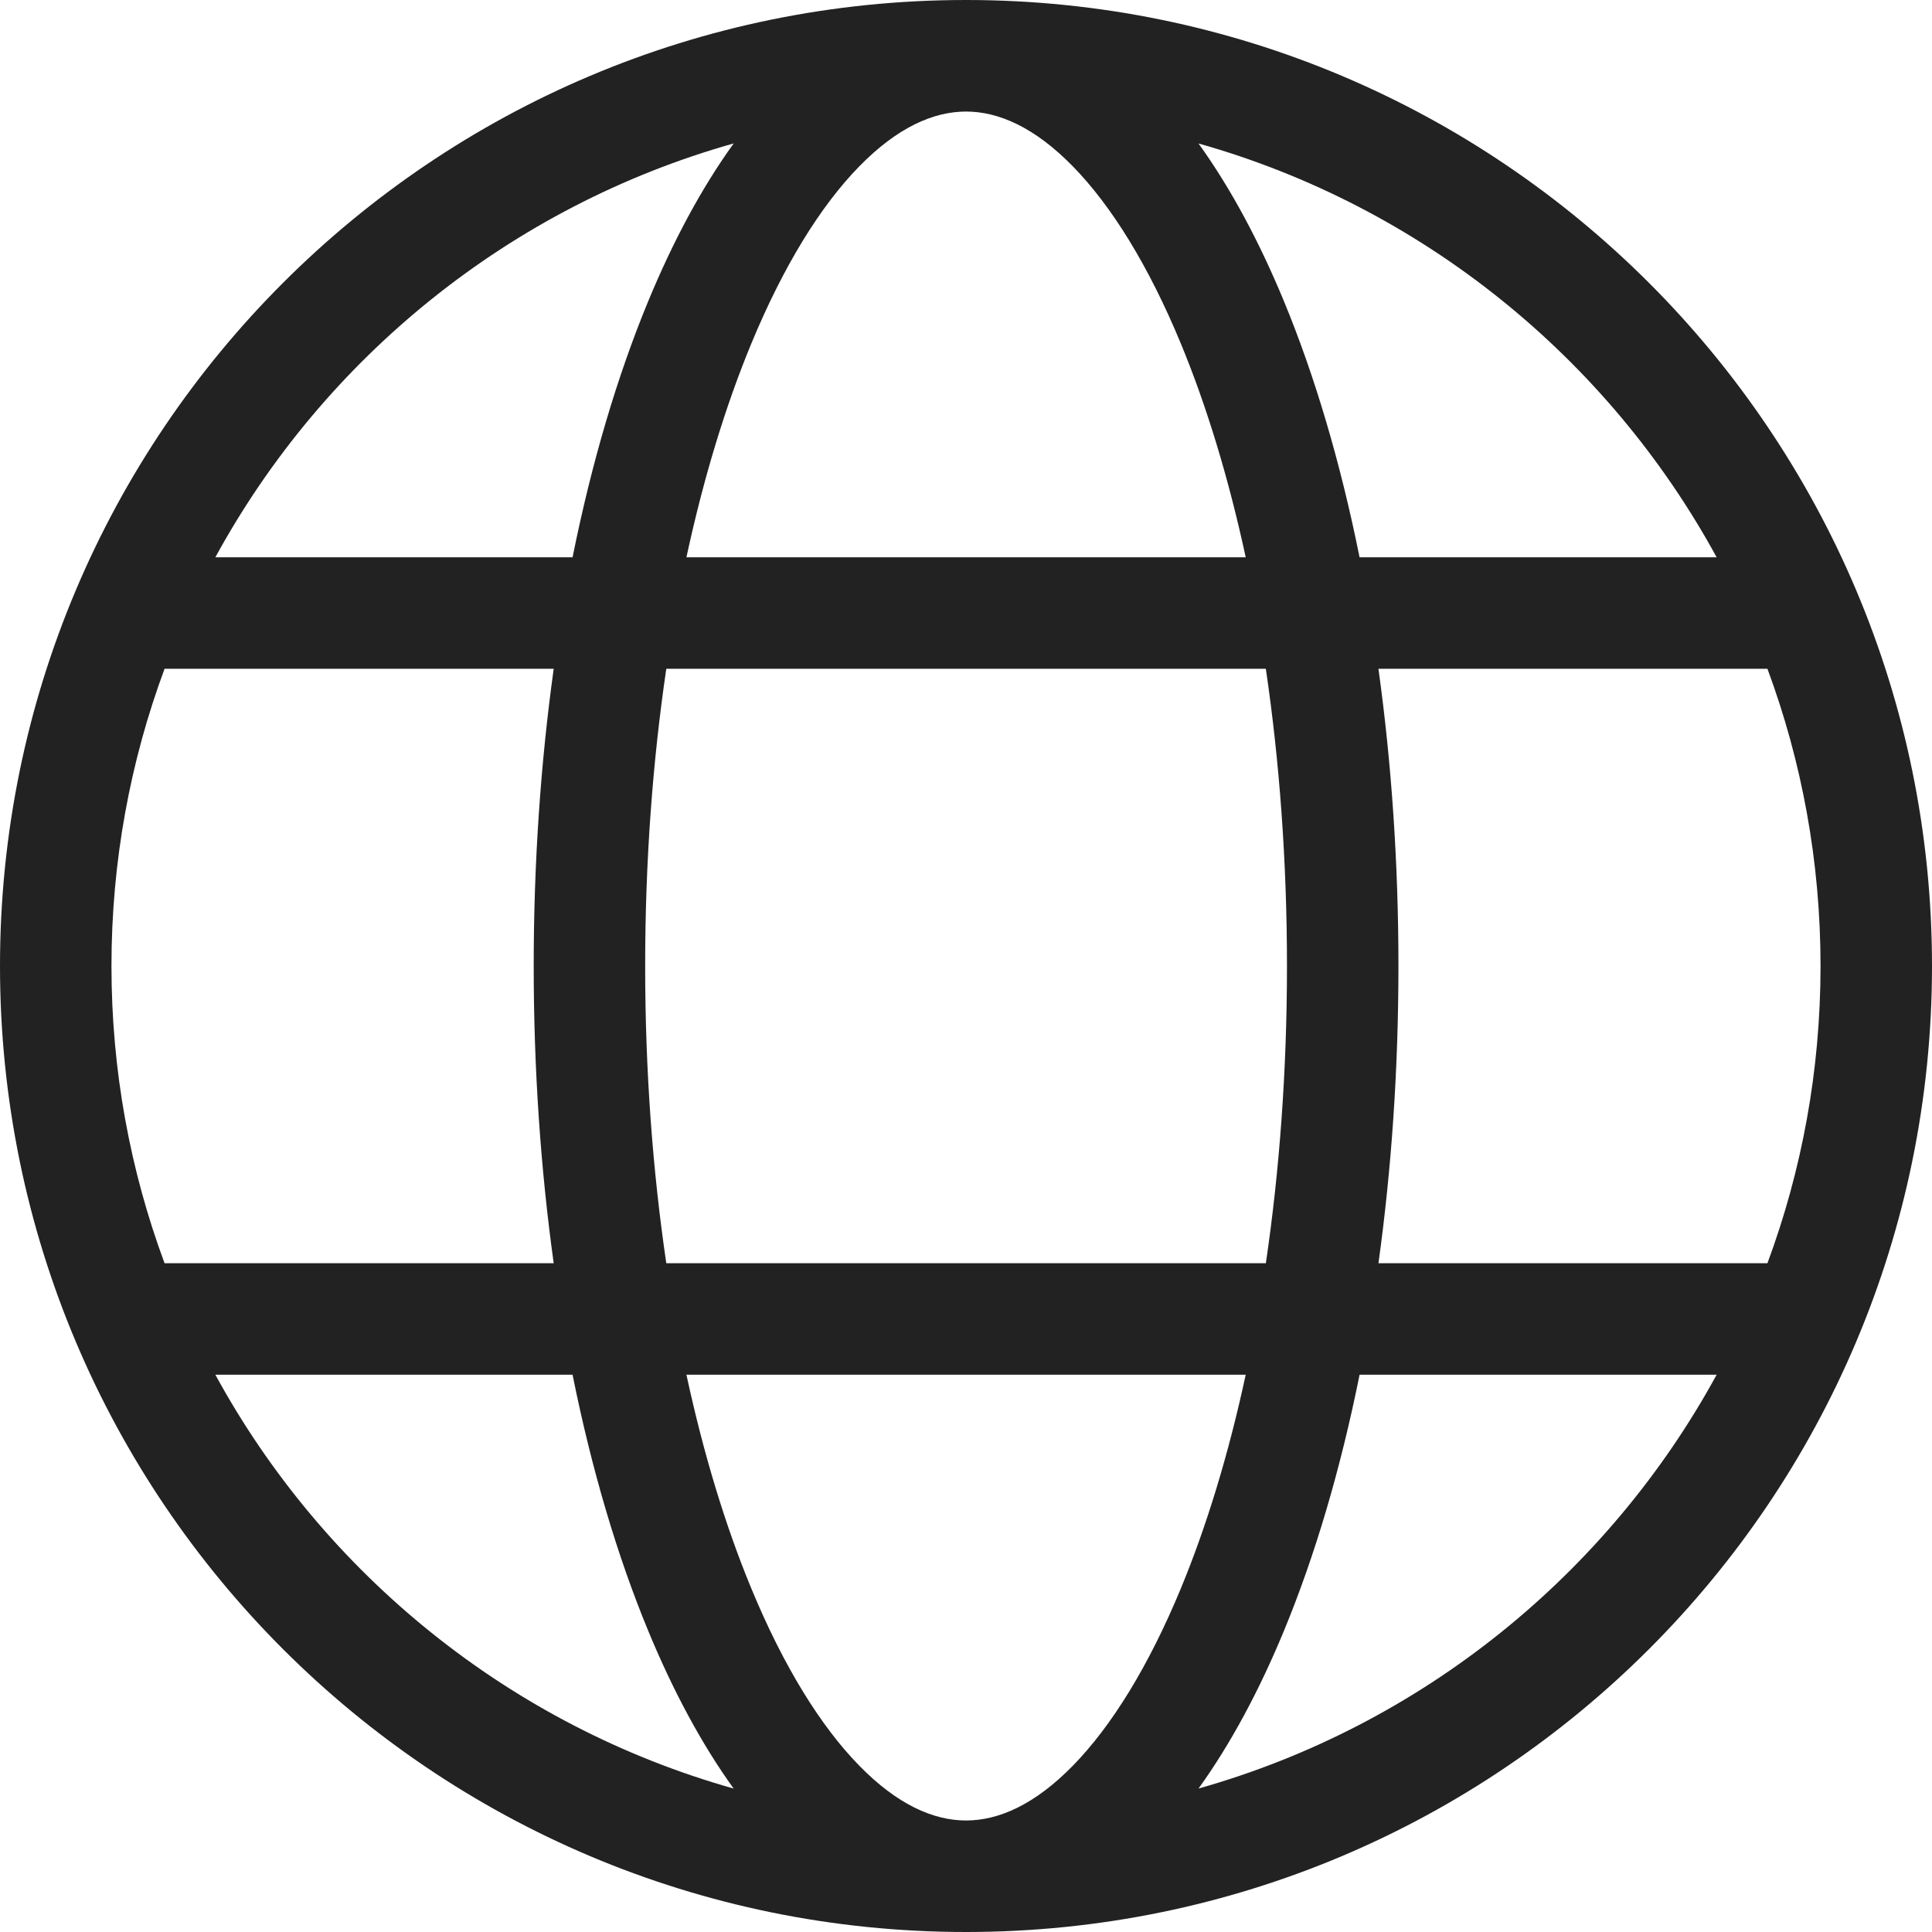
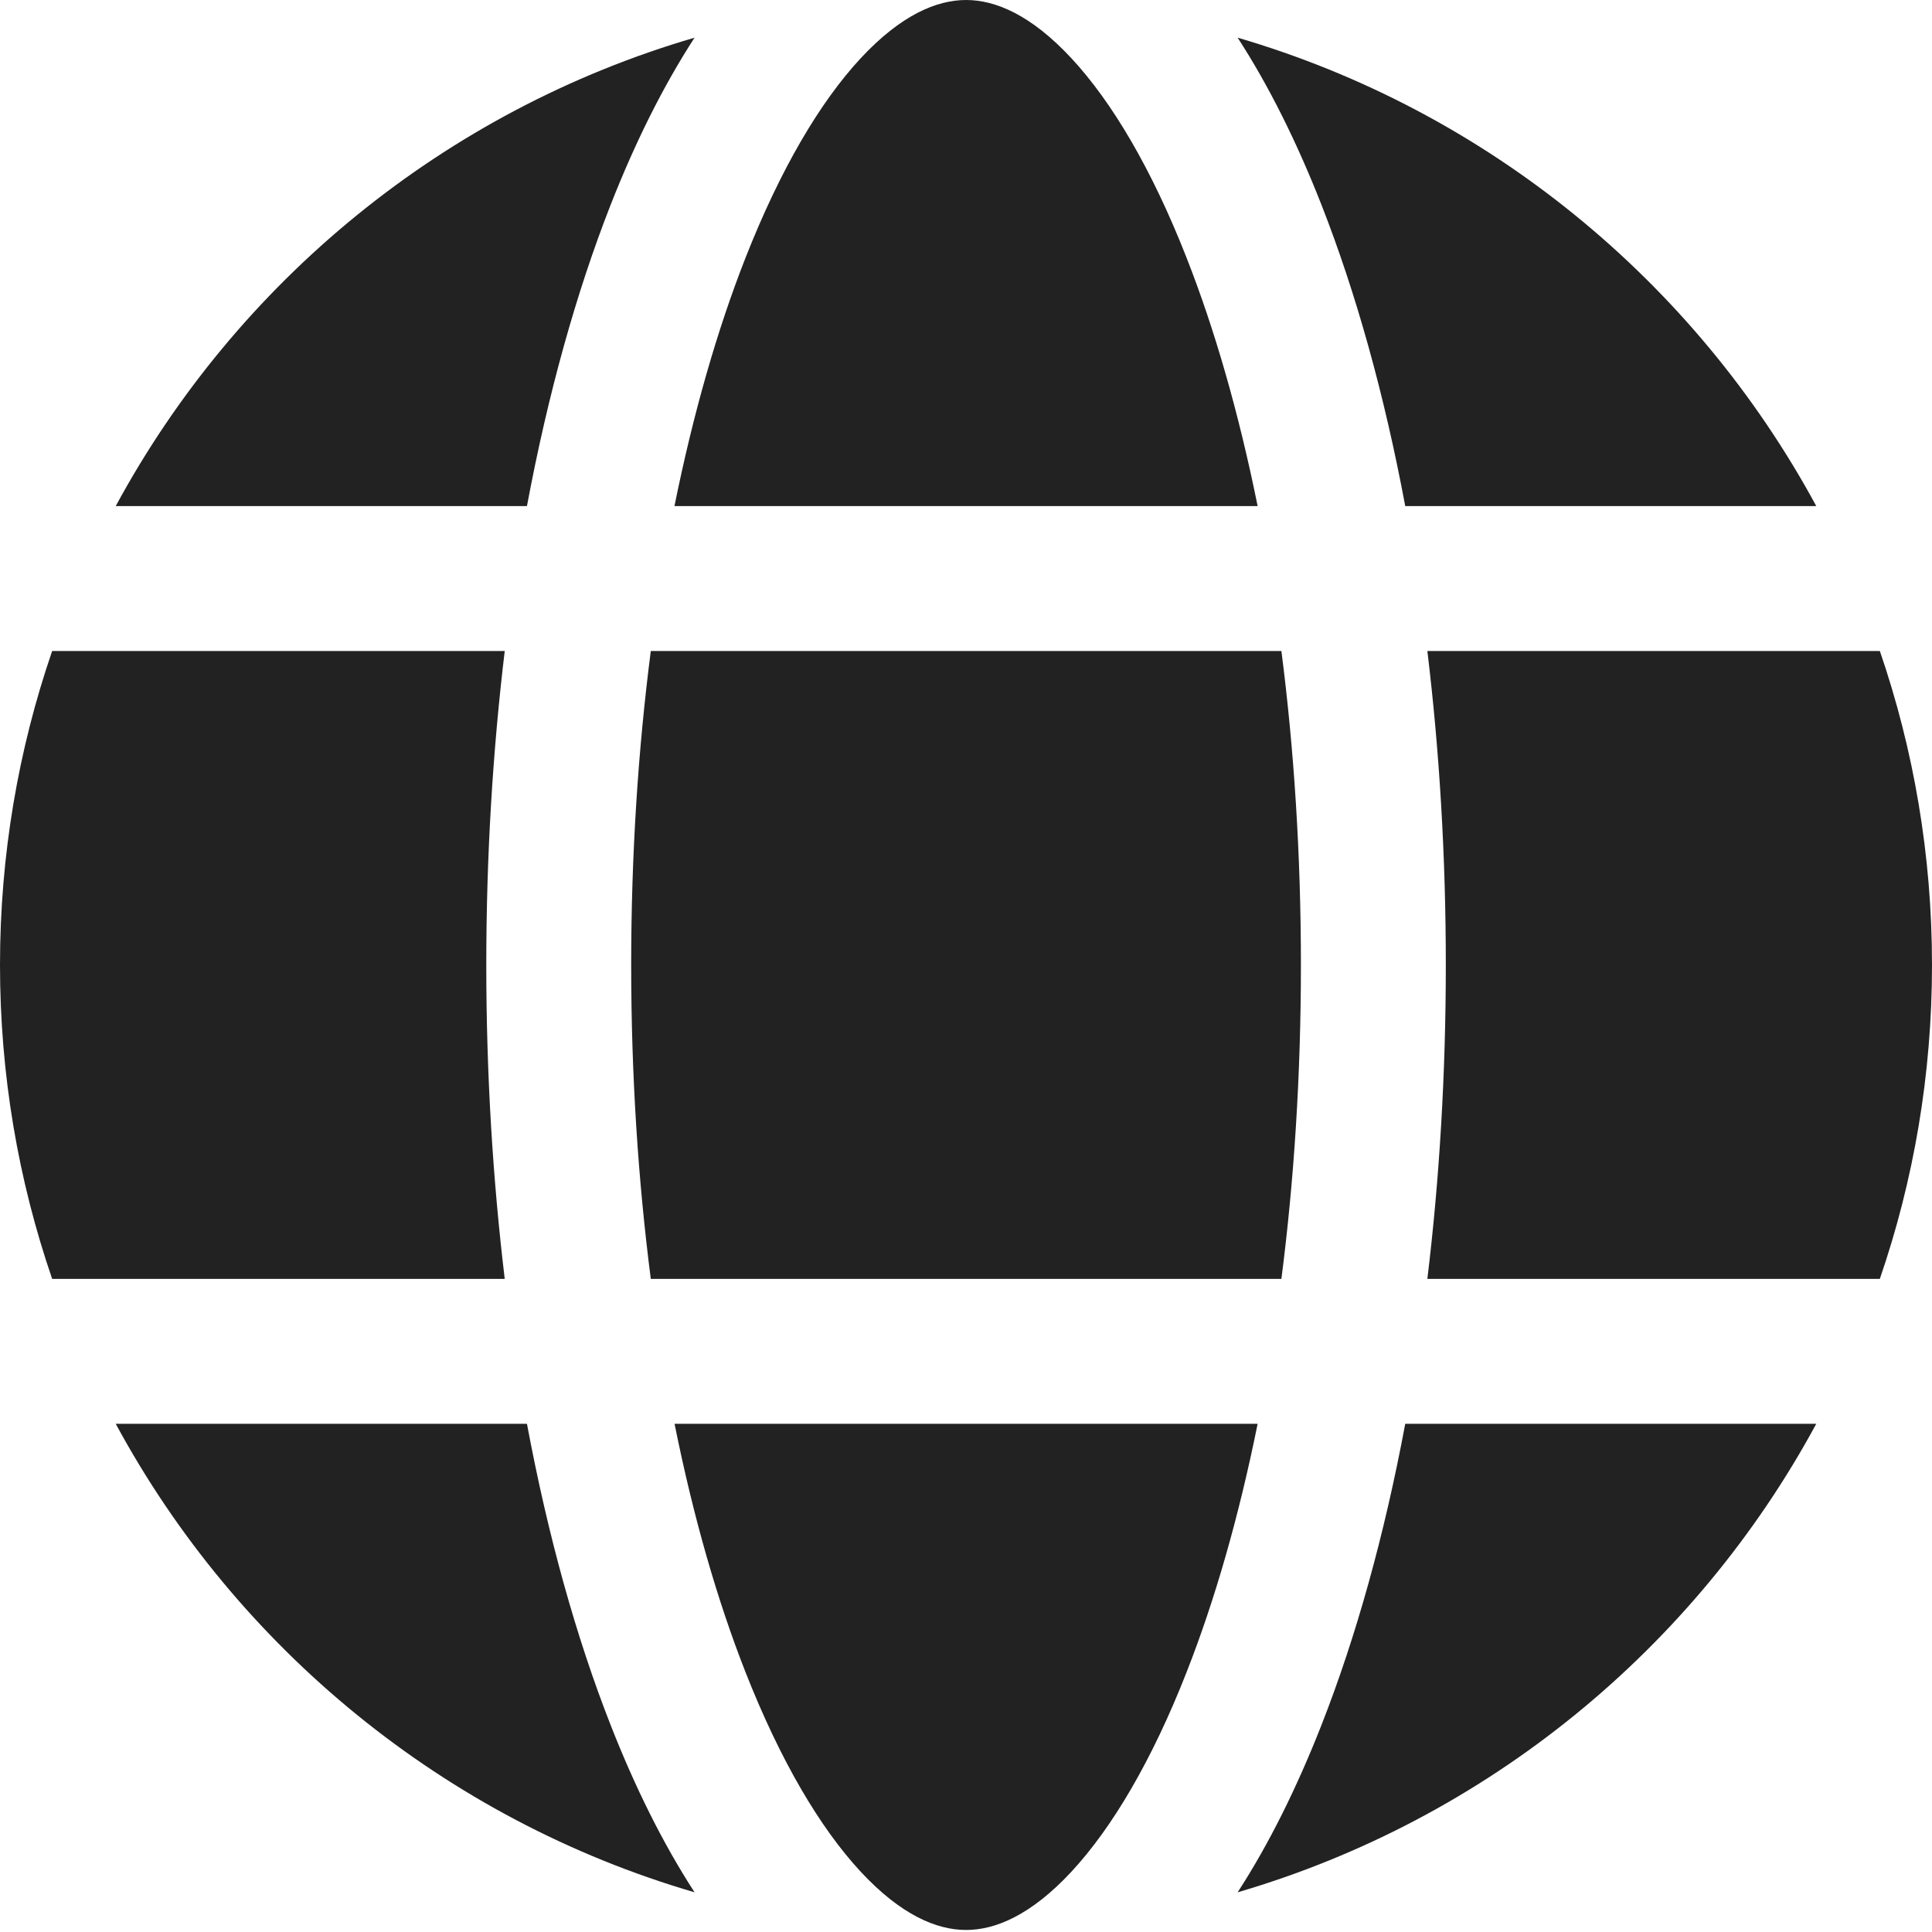
- <svg xmlns="http://www.w3.org/2000/svg" width="111" height="111" viewBox="0 0 111 111" fill="none">
-   <path fill-rule="evenodd" clip-rule="evenodd" d="M55.5 0C24.848 0 0 24.848 0 55.5C0 86.152 24.848 111 55.5 111C86.152 111 111 86.152 111 55.5C111 24.848 86.152 0 55.5 0ZM42.153 8.24C29.326 11.855 18.629 20.552 12.372 32.019H32.896C33.993 26.57 35.465 21.6 37.245 17.299C38.659 13.88 40.298 10.811 42.153 8.24ZM6.404 55.5C6.404 49.495 7.482 43.742 9.455 38.423H31.812C31.064 43.812 30.663 49.555 30.663 55.501C30.663 61.446 31.064 67.189 31.812 72.577H9.455C7.482 67.258 6.404 61.505 6.404 55.5ZM12.372 78.981C18.628 90.448 29.325 99.144 42.15 102.759C40.297 100.189 38.659 97.121 37.245 93.703C35.465 89.401 33.993 84.431 32.895 78.981H12.372ZM39.437 78.981C40.425 83.556 41.688 87.692 43.162 91.254C45.024 95.756 47.161 99.189 49.37 101.447C51.569 103.694 53.64 104.593 55.504 104.593C57.368 104.593 59.44 103.694 61.638 101.447C63.847 99.189 65.984 95.756 67.847 91.254C69.321 87.692 70.584 83.556 71.571 78.981H39.437ZM78.113 78.981C77.016 84.431 75.544 89.401 73.764 93.703C72.35 97.119 70.712 100.187 68.86 102.757C81.681 99.139 92.373 90.444 98.628 78.981H78.113ZM101.545 72.577H79.197C79.944 67.189 80.345 61.446 80.345 55.501C80.345 49.555 79.944 43.812 79.196 38.423H101.545C103.518 43.742 104.596 49.495 104.596 55.5C104.596 61.505 103.518 67.258 101.545 72.577ZM72.728 72.577H38.281C37.498 67.266 37.067 61.519 37.067 55.501C37.067 49.483 37.498 43.734 38.281 38.423H72.727C73.51 43.734 73.941 49.483 73.941 55.501C73.941 61.519 73.51 67.266 72.728 72.577ZM78.112 32.019H98.628C92.373 20.555 81.68 11.86 68.858 8.243C70.711 10.813 72.35 13.882 73.764 17.299C75.543 21.6 77.015 26.57 78.112 32.019ZM43.162 19.748C41.688 23.31 40.425 27.445 39.437 32.019H71.571C70.583 27.445 69.32 23.31 67.847 19.748C65.984 15.246 63.847 11.814 61.638 9.556C59.44 7.309 57.368 6.409 55.504 6.409C53.64 6.409 51.569 7.309 49.37 9.556C47.161 11.814 45.024 15.246 43.162 19.748Z" fill="#222222" />
+ <svg xmlns="http://www.w3.org/2000/svg" width="20" height="20" viewBox="0 0 20 20" fill="none">
+   <path d="M6.534 9.989C6.534 8.849 6.606 7.757 6.737 6.739H13.265C13.396 7.757 13.467 8.849 13.467 9.989C13.467 11.13 13.396 12.222 13.265 13.239H6.737C6.606 12.222 6.534 11.13 6.534 9.989Z" fill="#222222" />
+   <path d="M5.225 13.239C5.101 12.207 5.034 11.116 5.034 9.989C5.034 8.863 5.101 7.772 5.225 6.739H0.54C0.19 7.758 0 8.852 0 9.989C0 11.127 0.19 12.22 0.54 13.239H5.225Z" fill="#222222" />
+   <path d="M1.198 14.739H5.455C5.671 15.895 5.964 16.948 6.321 17.857C6.573 18.5 6.863 19.085 7.19 19.589C4.606 18.834 2.455 17.064 1.198 14.739Z" fill="#222222" />
+   <path d="M6.983 14.739H13.019C12.825 15.7 12.576 16.566 12.284 17.309C11.923 18.23 11.511 18.923 11.092 19.375C10.674 19.825 10.305 19.979 10.001 19.979C9.697 19.979 9.327 19.825 8.909 19.375C8.49 18.923 8.079 18.23 7.717 17.309C7.425 16.566 7.176 15.7 6.983 14.739Z" fill="#222222" />
+   <path d="M14.547 14.739C14.331 15.895 14.037 16.948 13.68 17.857C13.428 18.499 13.139 19.085 12.812 19.589C15.395 18.833 17.545 17.063 18.802 14.739H14.547Z" fill="#222222" />
+   <path d="M19.46 13.239C19.81 12.22 20 11.127 20 9.989C20 8.852 19.81 7.758 19.46 6.739H14.776C14.901 7.772 14.967 8.863 14.967 9.989C14.967 11.116 14.901 12.207 14.776 13.239H19.46Z" fill="#222222" />
+   <path d="M13.019 5.239H6.982C7.176 4.279 7.425 3.413 7.717 2.67C8.079 1.749 8.49 1.055 8.909 0.604C9.327 0.154 9.697 0 10.001 0C10.305 0 10.674 0.154 11.092 0.604C11.511 1.055 11.923 1.749 12.284 2.67C12.576 3.413 12.825 4.279 13.019 5.239Z" fill="#222222" />
+   <path d="M14.547 5.239H18.802C17.545 2.916 15.395 1.146 12.812 0.39C13.139 0.894 13.428 1.479 13.68 2.121C14.037 3.031 14.331 4.084 14.547 5.239Z" fill="#222222" />
+   <path d="M1.198 5.239H5.455C5.671 4.084 5.964 3.031 6.321 2.121C6.573 1.479 6.863 0.894 7.19 0.39C4.606 1.145 2.455 2.915 1.198 5.239Z" fill="#222222" />
</svg>
